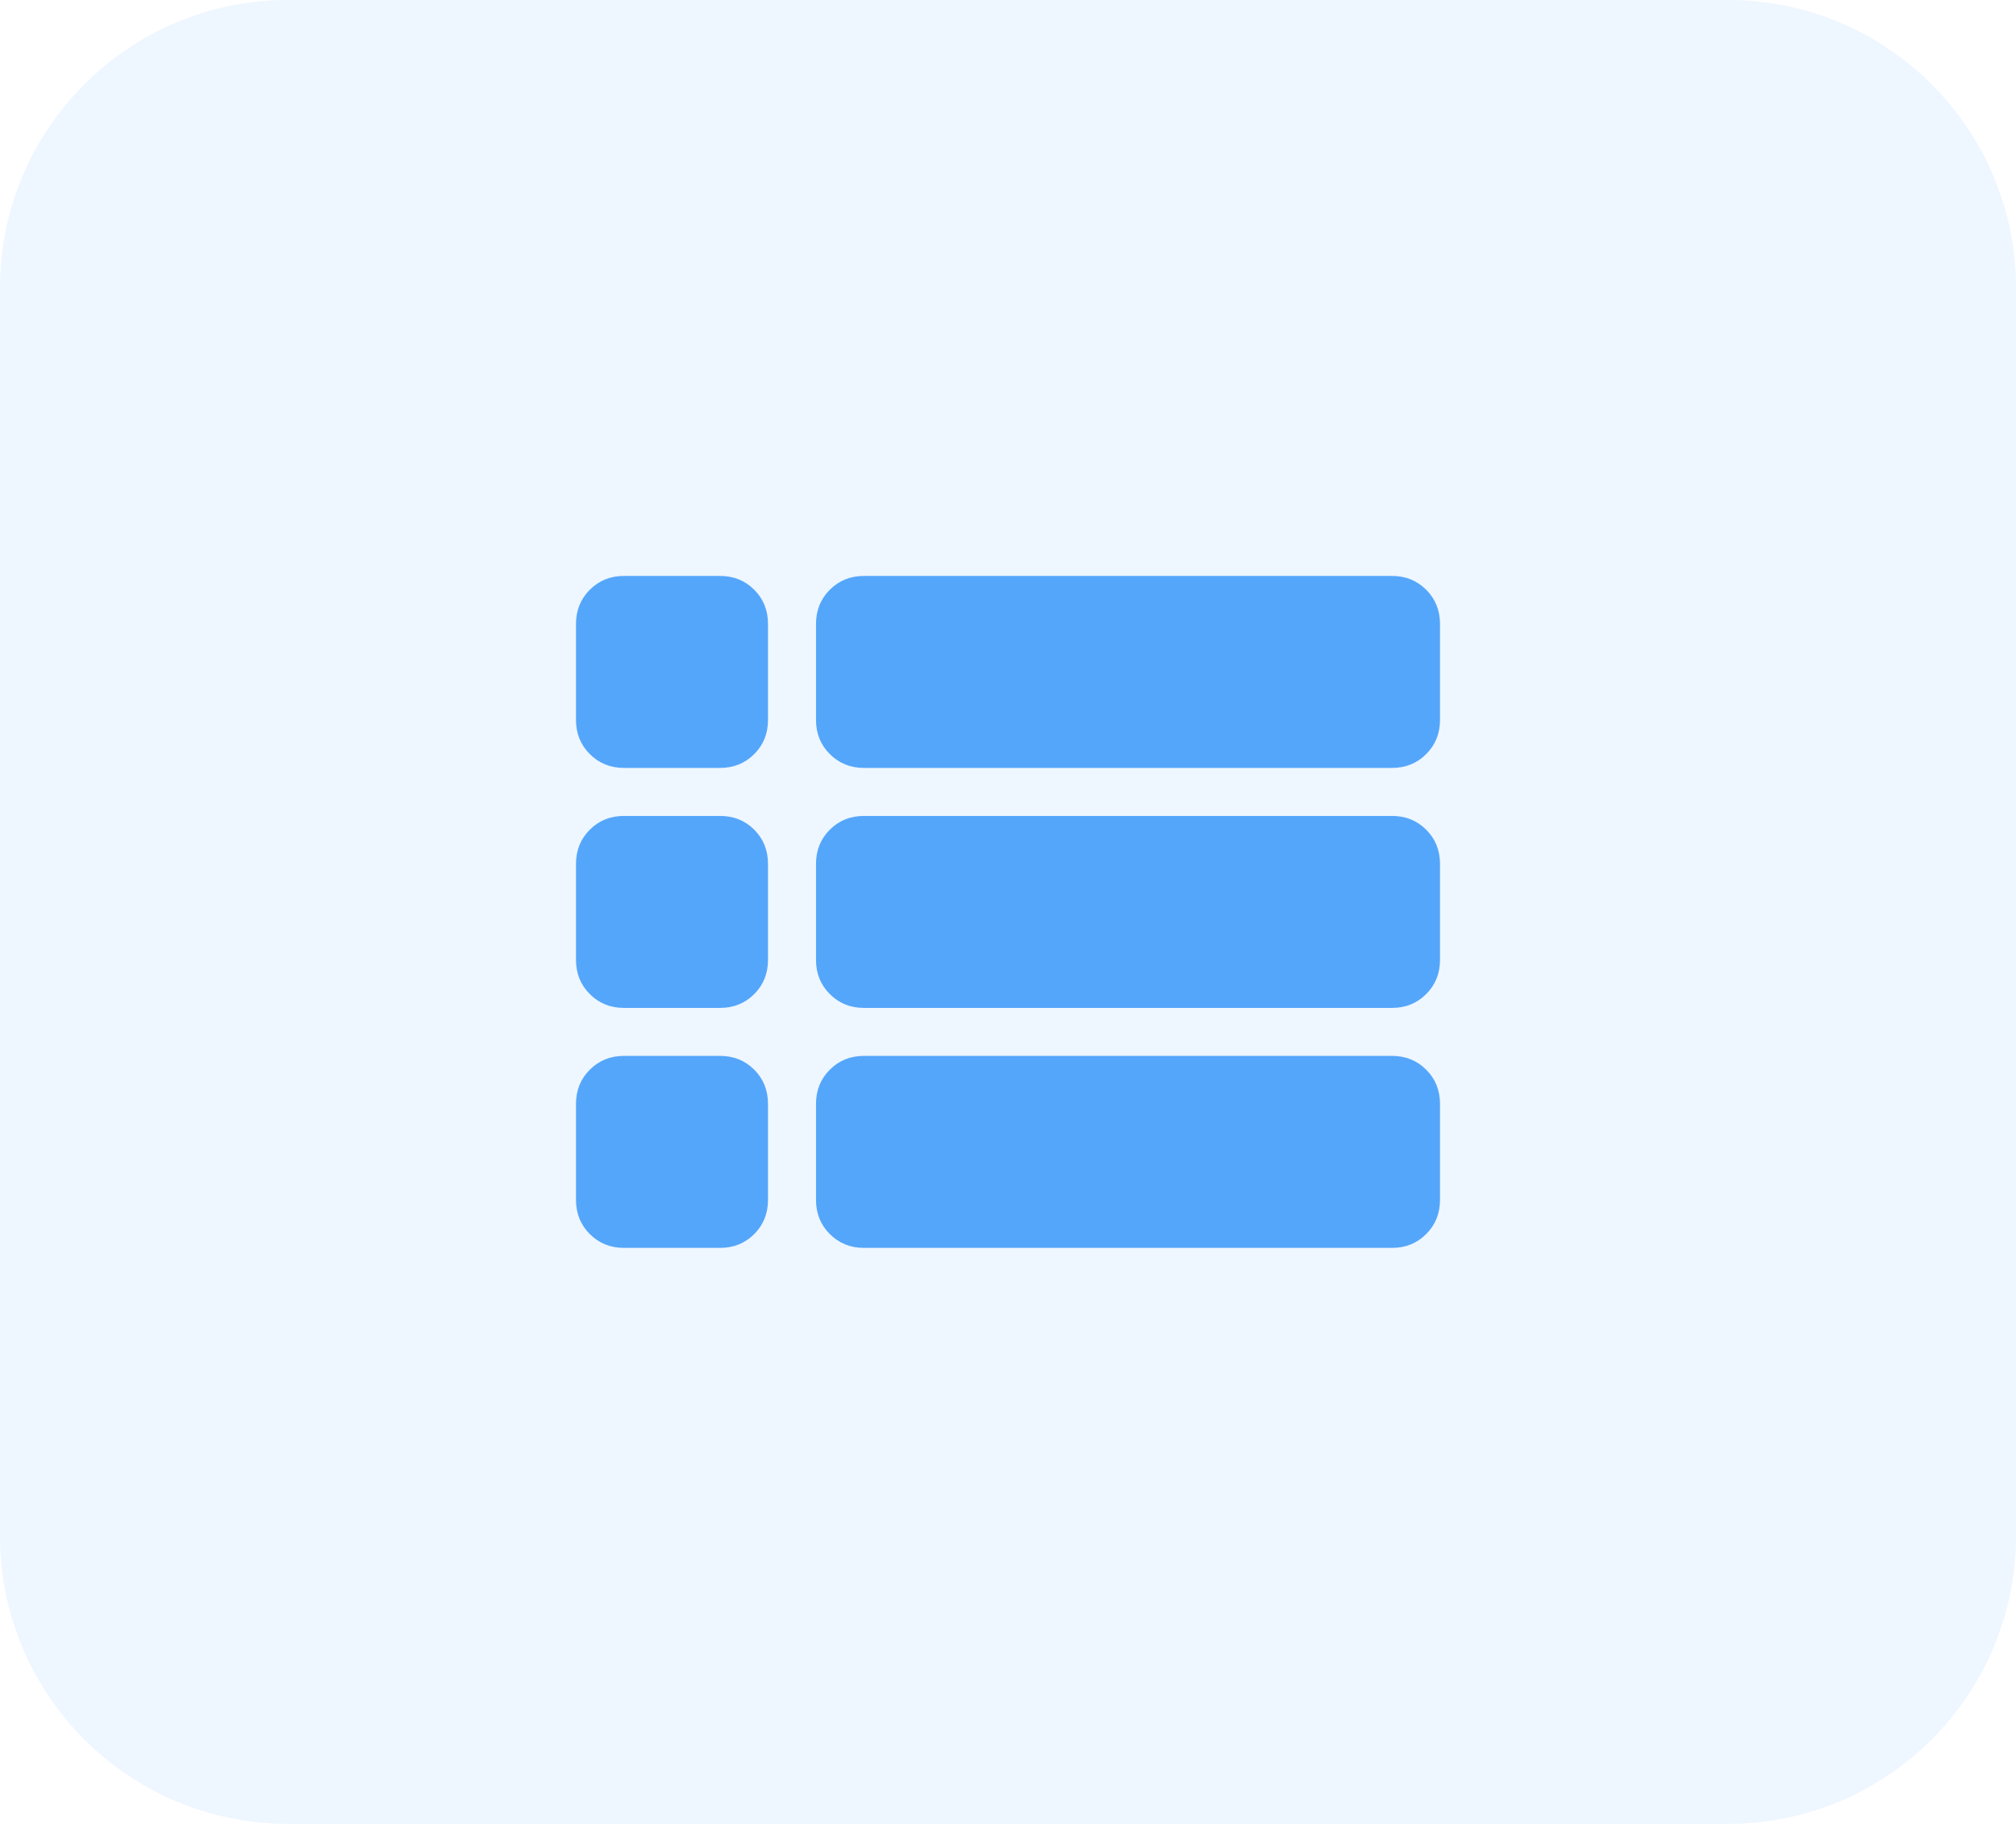
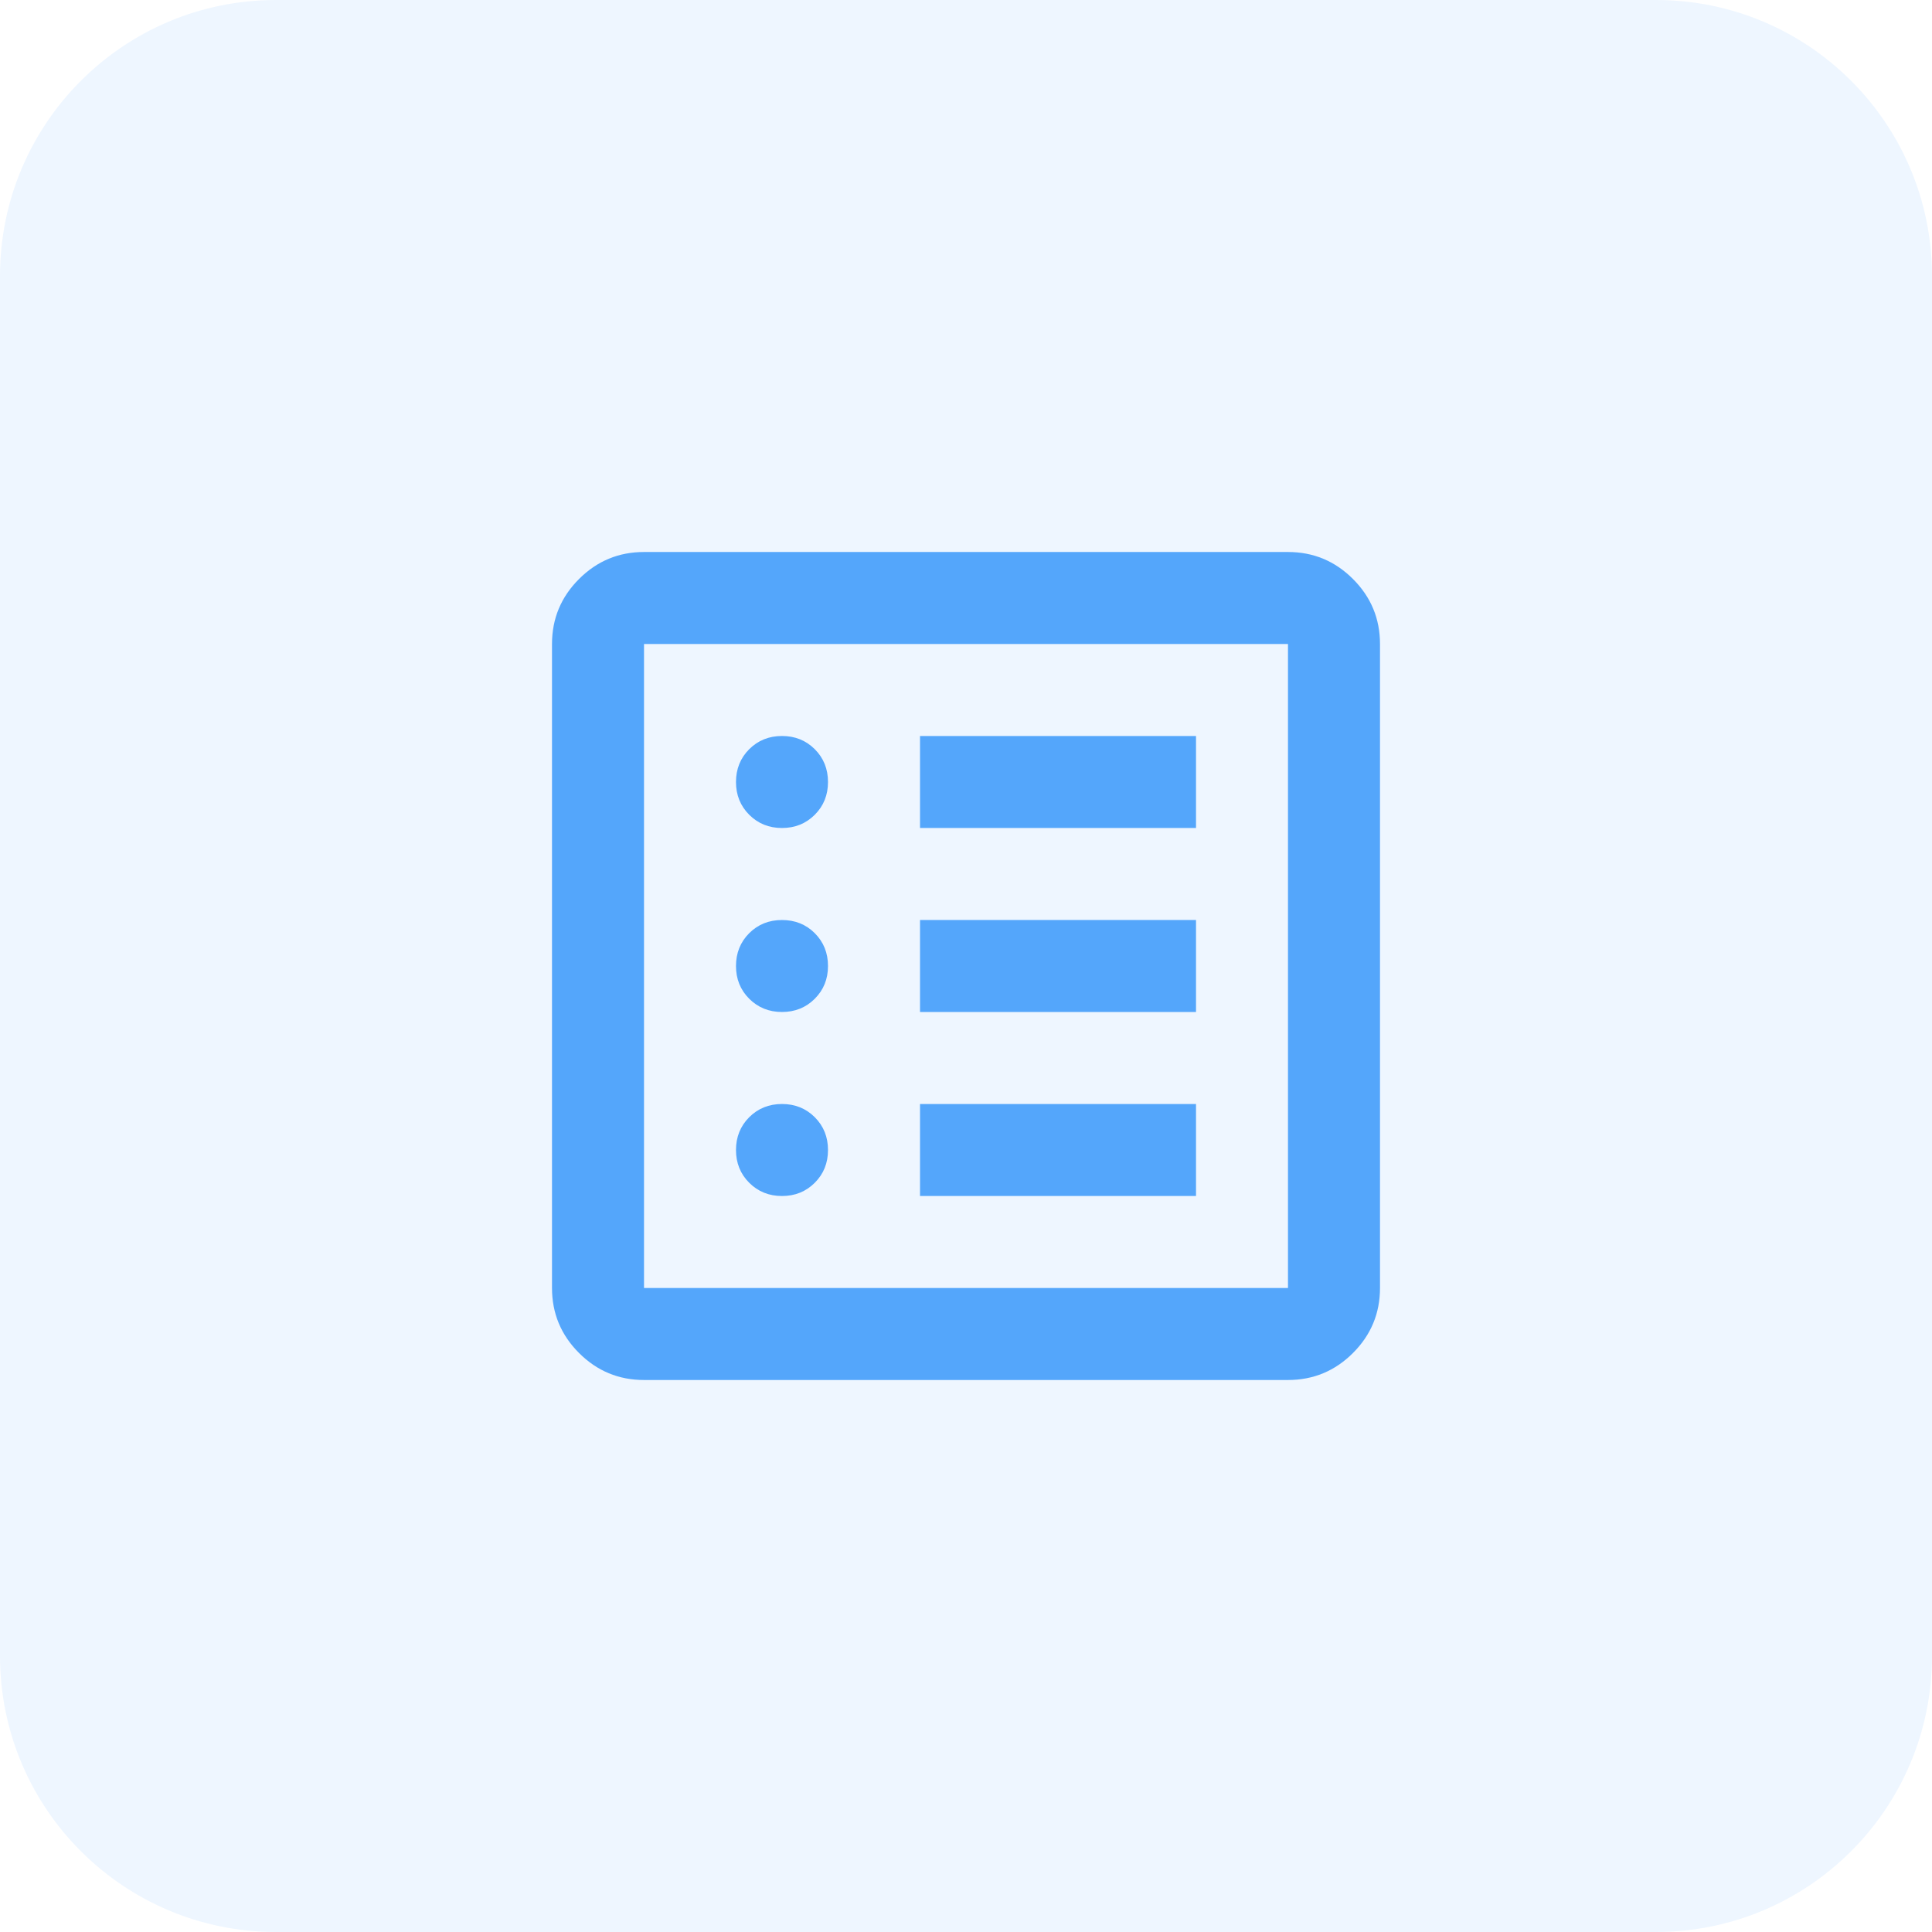
- <svg xmlns="http://www.w3.org/2000/svg" width="56" height="51" viewBox="0 0 56 51" fill="none">
-   <rect width="56" height="50.667" rx="8" fill="#54A6FB" fill-opacity="0.1" />
-   <path d="M17.333 21.333C16.956 21.333 16.639 21.205 16.384 20.949C16.128 20.694 16 20.378 16 20V17.333C16 16.956 16.128 16.639 16.384 16.383C16.639 16.128 16.956 16 17.333 16H20C20.378 16 20.695 16.128 20.951 16.383C21.206 16.639 21.333 16.956 21.333 17.333V20C21.333 20.378 21.206 20.694 20.951 20.949C20.695 21.205 20.378 21.333 20 21.333H17.333ZM24 21.333C23.622 21.333 23.306 21.205 23.051 20.949C22.795 20.694 22.667 20.378 22.667 20V17.333C22.667 16.956 22.795 16.639 23.051 16.383C23.306 16.128 23.622 16 24 16H38.667C39.044 16 39.361 16.128 39.616 16.383C39.872 16.639 40 16.956 40 17.333V20C40 20.378 39.872 20.694 39.616 20.949C39.361 21.205 39.044 21.333 38.667 21.333H24ZM24 28C23.622 28 23.306 27.872 23.051 27.616C22.795 27.361 22.667 27.044 22.667 26.667V24C22.667 23.622 22.795 23.305 23.051 23.049C23.306 22.794 23.622 22.667 24 22.667H38.667C39.044 22.667 39.361 22.794 39.616 23.049C39.872 23.305 40 23.622 40 24V26.667C40 27.044 39.872 27.361 39.616 27.616C39.361 27.872 39.044 28 38.667 28H24ZM17.333 28C16.956 28 16.639 27.872 16.384 27.616C16.128 27.361 16 27.044 16 26.667V24C16 23.622 16.128 23.305 16.384 23.049C16.639 22.794 16.956 22.667 17.333 22.667H20C20.378 22.667 20.695 22.794 20.951 23.049C21.206 23.305 21.333 23.622 21.333 24V26.667C21.333 27.044 21.206 27.361 20.951 27.616C20.695 27.872 20.378 28 20 28H17.333ZM24 34.667C23.622 34.667 23.306 34.539 23.051 34.283C22.795 34.028 22.667 33.711 22.667 33.333V30.667C22.667 30.289 22.795 29.972 23.051 29.716C23.306 29.461 23.622 29.333 24 29.333H38.667C39.044 29.333 39.361 29.461 39.616 29.716C39.872 29.972 40 30.289 40 30.667V33.333C40 33.711 39.872 34.028 39.616 34.283C39.361 34.539 39.044 34.667 38.667 34.667H24ZM17.333 34.667C16.956 34.667 16.639 34.539 16.384 34.283C16.128 34.028 16 33.711 16 33.333V30.667C16 30.289 16.128 29.972 16.384 29.716C16.639 29.461 16.956 29.333 17.333 29.333H20C20.378 29.333 20.695 29.461 20.951 29.716C21.206 29.972 21.333 30.289 21.333 30.667V33.333C21.333 33.711 21.206 34.028 20.951 34.283C20.695 34.539 20.378 34.667 20 34.667H17.333Z" fill="#54A6FB" />
+ <svg xmlns="http://www.w3.org/2000/svg" width="56" height="56" viewBox="0 0 56 56" fill="none">
+   <rect width="56" height="56" rx="8" fill="#54A6FB" fill-opacity="0.1" />
+   <path d="M22.667 34.667C23.044 34.667 23.361 34.539 23.617 34.283C23.872 34.028 24 33.711 24 33.333C24 32.956 23.872 32.639 23.617 32.383C23.361 32.128 23.044 32 22.667 32C22.289 32 21.972 32.128 21.716 32.383C21.461 32.639 21.333 32.956 21.333 33.333C21.333 33.711 21.461 34.028 21.716 34.283C21.972 34.539 22.289 34.667 22.667 34.667ZM22.667 29.333C23.044 29.333 23.361 29.205 23.617 28.949C23.872 28.694 24 28.378 24 28C24 27.622 23.872 27.305 23.617 27.049C23.361 26.794 23.044 26.667 22.667 26.667C22.289 26.667 21.972 26.794 21.716 27.049C21.461 27.305 21.333 27.622 21.333 28C21.333 28.378 21.461 28.694 21.716 28.949C21.972 29.205 22.289 29.333 22.667 29.333ZM22.667 24C23.044 24 23.361 23.872 23.617 23.616C23.872 23.361 24 23.044 24 22.667C24 22.289 23.872 21.972 23.617 21.716C23.361 21.461 23.044 21.333 22.667 21.333C22.289 21.333 21.972 21.461 21.716 21.716C21.461 21.972 21.333 22.289 21.333 22.667C21.333 23.044 21.461 23.361 21.716 23.616C21.972 23.872 22.289 24 22.667 24ZM26.667 34.667H34.667V32H26.667V34.667ZM26.667 29.333H34.667V26.667H26.667V29.333ZM26.667 24H34.667V21.333H26.667V24ZM18.667 40C17.933 40 17.305 39.739 16.783 39.217C16.261 38.695 16 38.067 16 37.333V18.667C16 17.933 16.261 17.305 16.783 16.783C17.305 16.261 17.933 16 18.667 16H37.333C38.067 16 38.695 16.261 39.217 16.783C39.739 17.305 40 17.933 40 18.667V37.333C40 38.067 39.739 38.695 39.217 39.217C38.695 39.739 38.067 40 37.333 40H18.667ZM18.667 37.333H37.333V18.667H18.667V37.333Z" fill="#54A6FB" />
</svg>
